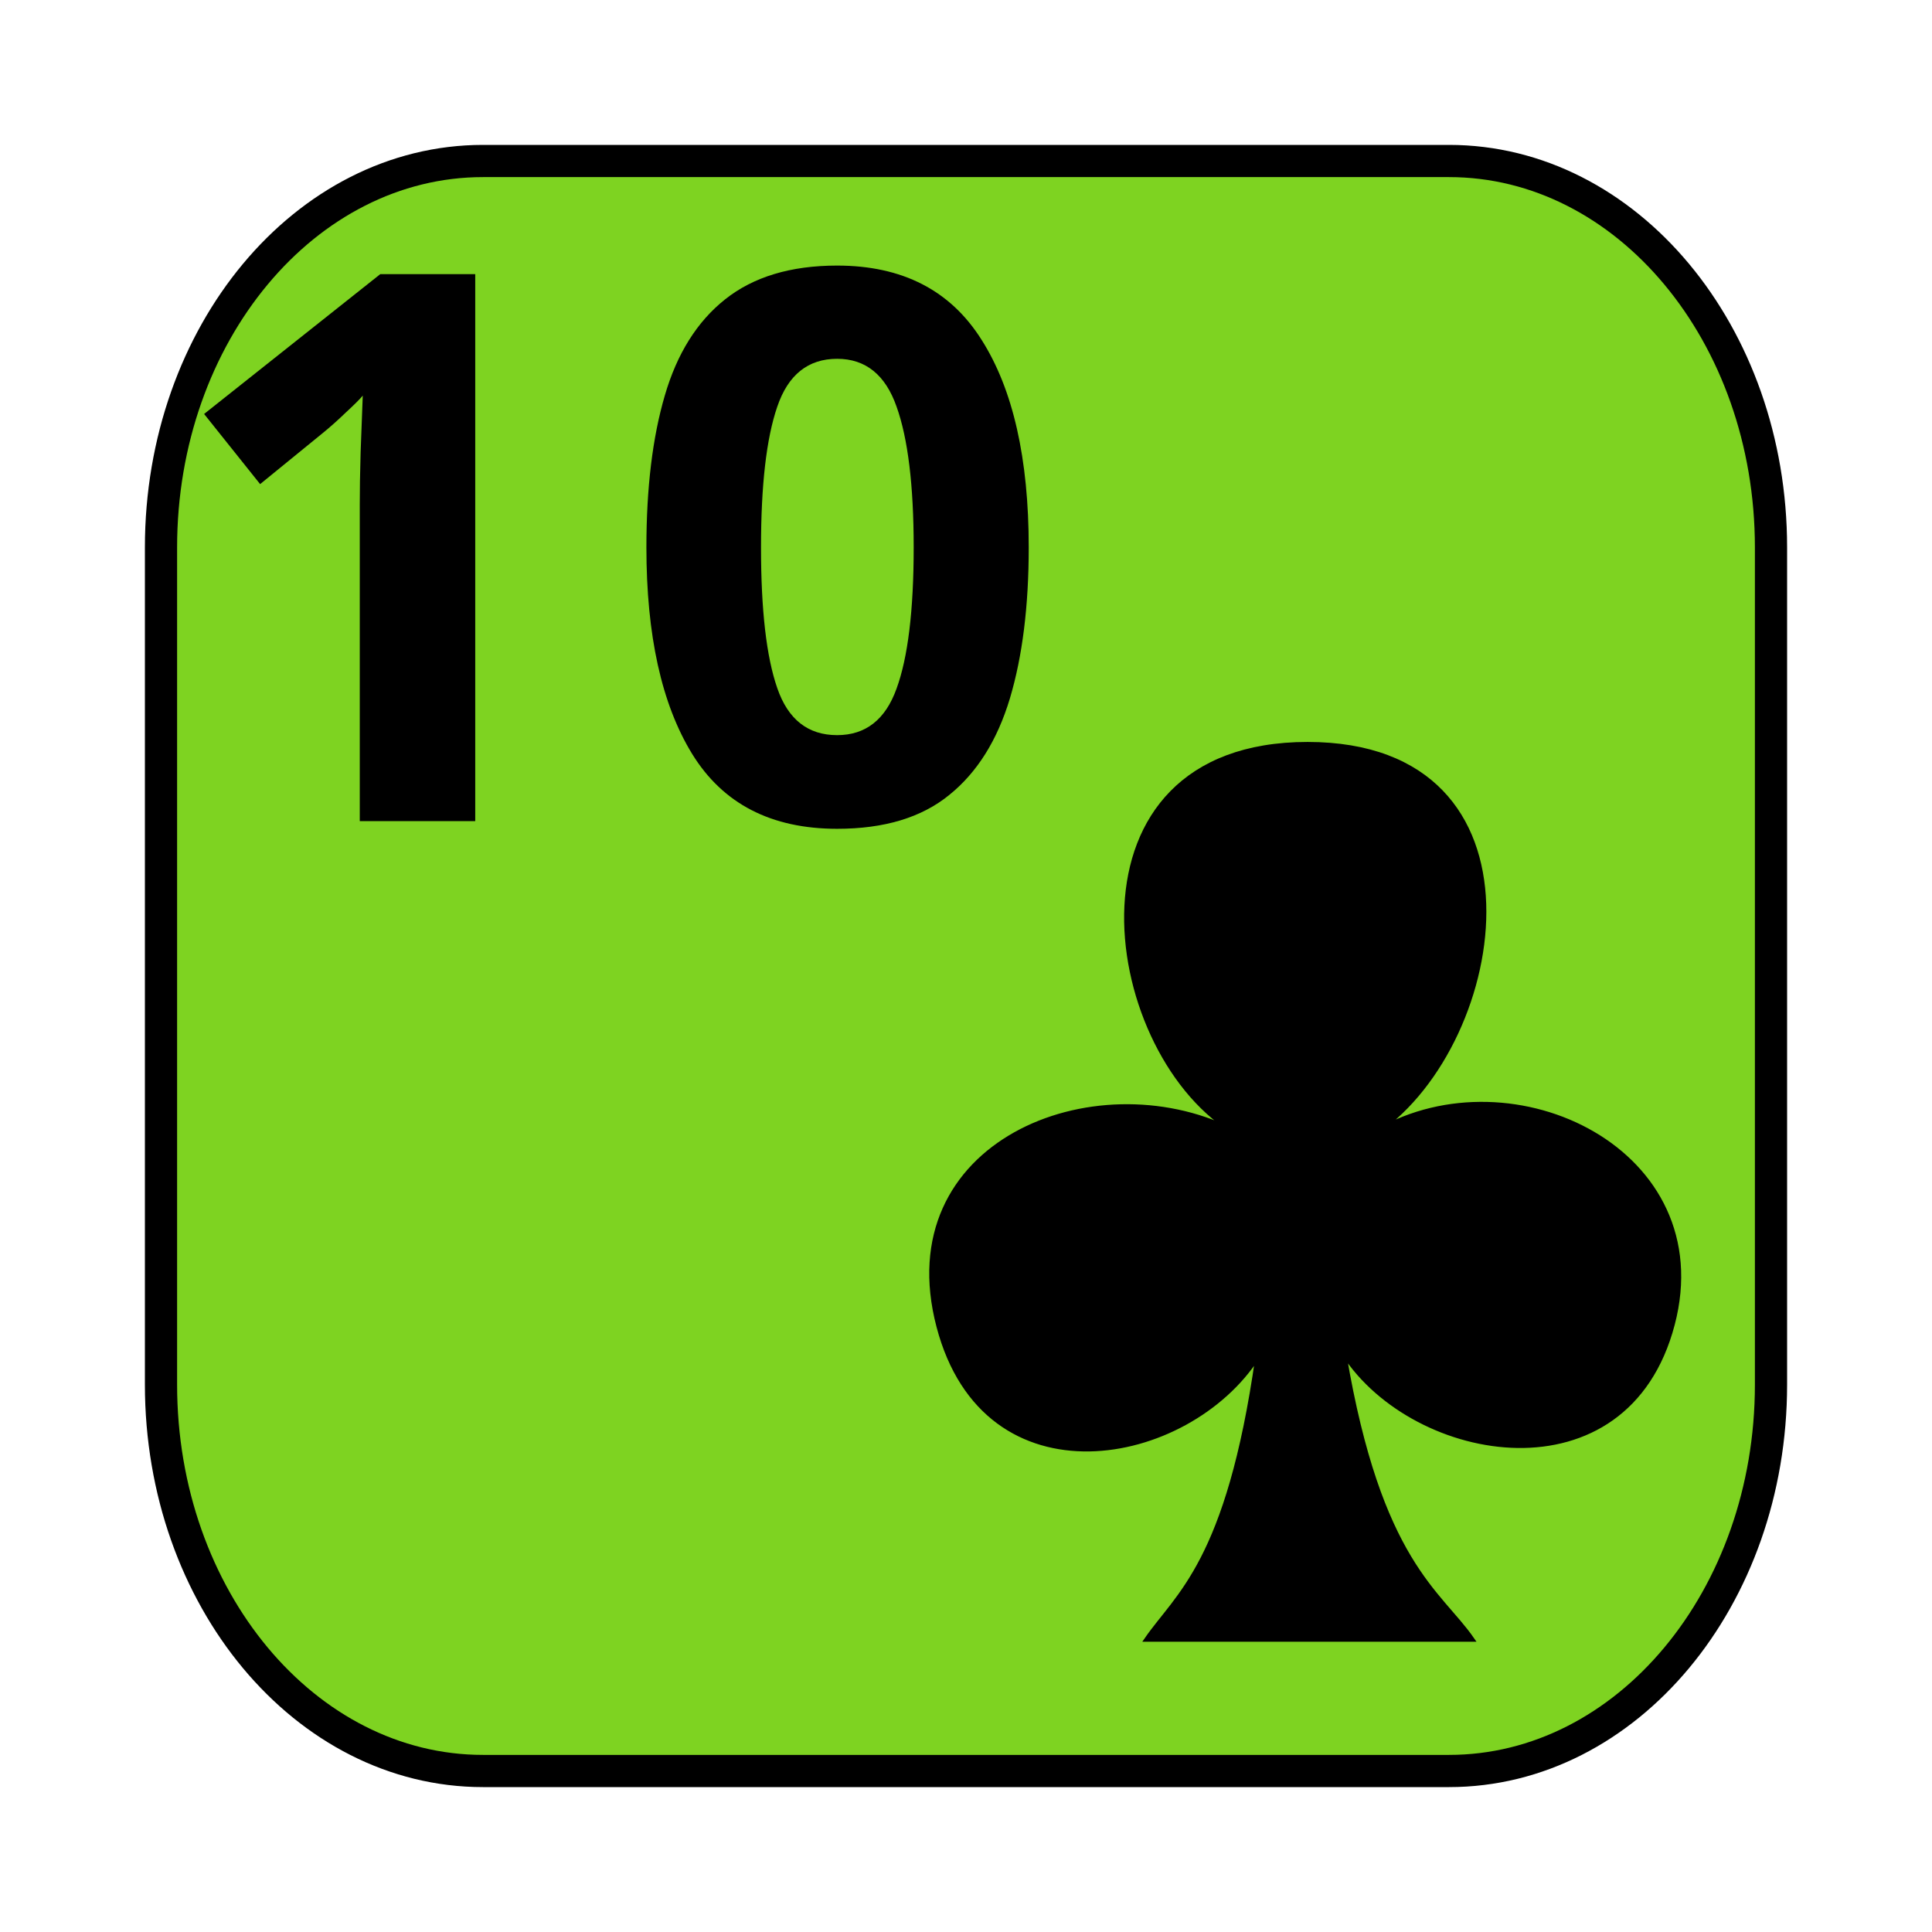
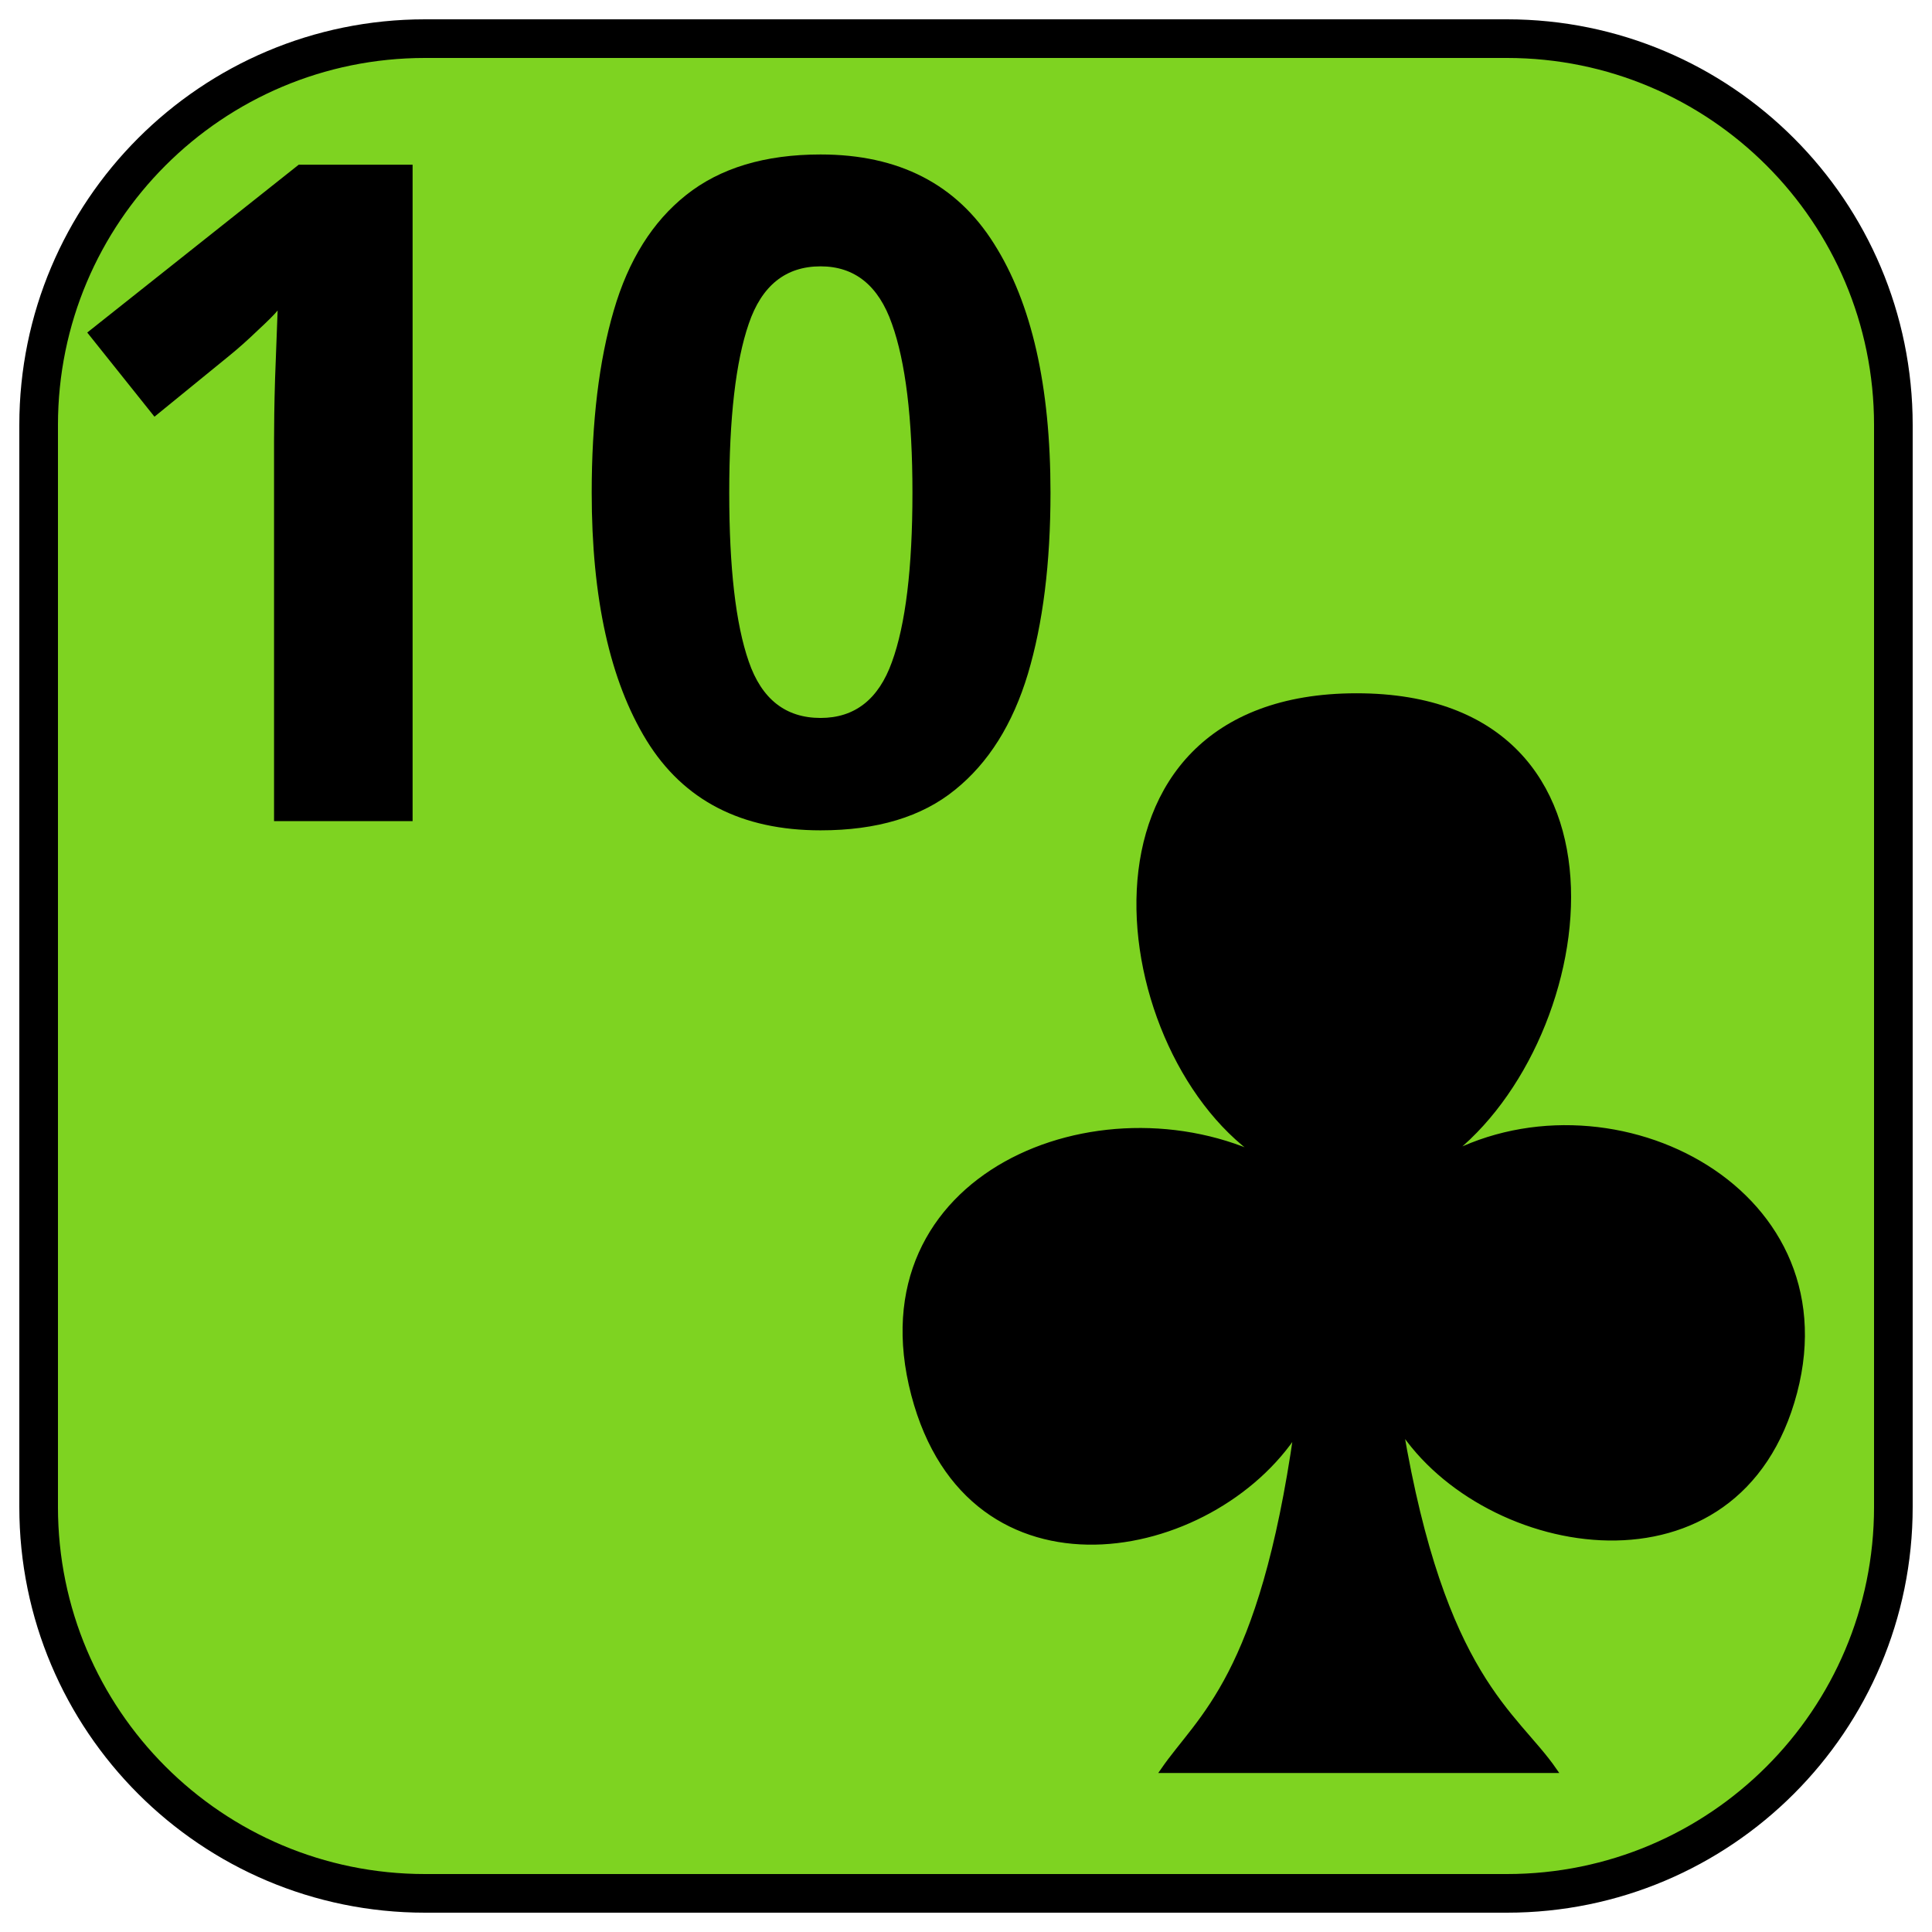
- <svg xmlns="http://www.w3.org/2000/svg" width="60" height="60">
+ <svg xmlns="http://www.w3.org/2000/svg" xmlns:xlink="http://www.w3.org/1999/xlink" width="50" height="50">
+   <defs>
+     <g id="border">
+       <rect x="1" y="1" height="48" width="48" rx="10" ry="10" style="fill:#7ed321;fill-opacity:1;stroke:#000000;stroke-width:1;stroke-linejoin:round;stroke-miterlimit:4;stroke-opacity:1;stroke-dasharray:none" />
+     </g>
+     <g id="club">
+       <path style="color:#000000;fill:#000000;fill-opacity:1;fill-rule:nonzero;stroke:#000000;stroke-width:0.134;stroke-linecap:butt;stroke-linejoin:miter;stroke-miterlimit:4;stroke-opacity:1;stroke-dashoffset:0;marker:none;visibility:visible;display:block;overflow:visible" d="m -2.25,0.0 c -4.287,-2.112 -10.593,0.407 -9.101, 6.091 1.454, 5.539 7.733,4.323 9.904,0.952 -0.906,6.393 -2.497,7.388 -3.45,8.775 l 10.123,0 c -1.026,-1.484 -2.888,-2.383 -3.98,-8.863 2.188,3.366 8.765,4.533 10.198,-0.926 1.41,-5.37 -4.944,-8.428 -9.169,-5.997 4.052,-2.806 5.507,-12.023 -2.167,-12.023 -7.749,0 -6.456,9.397 -2.357,11.991 z" />
+     </g>
+   </defs>
  <g id="10c">
-     <rect y="5" x="5" height="50" width="50" rx="10" ry="12" style="fill:#7ed321;fill-opacity:1;stroke:#000000;stroke-width:1;stroke-linejoin:round;stroke-miterlimit:4;stroke-opacity:1;stroke-dasharray:none" />
-     <text transform="scale(0.85) translate(-1.0,0.0)" y="30.0" x="6.8" style="font-size:28px;font-style:normal;font-variant:normal;font-weight:bold;font-stretch:normal;text-align:start;line-height:125%;letter-spacing:0px;word-spacing:0px;writing-mode:lr-tb;text-anchor:start;fill:#000000;fill-opacity:1;stroke:none;font-family:Verdana;-inkscape-font-specification:Verdana Bold">
+     <use xlink:href="#border" />
+     <text transform="scale(0.85) " x="1.0" y="25.0" style="font-size:28px;font-style:normal;font-variant:normal;font-weight:bold;font-stretch:normal;text-align:start;line-height:125%;letter-spacing:0px;word-spacing:0px;writing-mode:lr-tb;text-anchor:start;fill:#000000;fill-opacity:1;stroke:none;font-family:Verdana;-inkscape-font-specification:Verdana Bold">
      <tspan>1</tspan>
    </text>
-     <text transform="scale(0.85)  translate(-1.0,0.0)" y="30.0" x="23.6" style="font-size:28px;font-style:normal;font-variant:normal;font-weight:bold;font-stretch:normal;text-align:start;line-height:125%;letter-spacing:0px;word-spacing:0px;writing-mode:lr-tb;text-anchor:start;fill:#000000;fill-opacity:1;stroke:none;font-family:Verdana;-inkscape-font-specification:Verdana Bold">
+     <text transform="scale(0.85) " x="17.0" y="25.0" style="font-size:28px;font-style:normal;font-variant:normal;font-weight:bold;font-stretch:normal;text-align:start;line-height:125%;letter-spacing:0px;word-spacing:0px;writing-mode:lr-tb;text-anchor:start;fill:#000000;fill-opacity:1;stroke:none;font-family:Verdana;-inkscape-font-specification:Verdana Bold">
      <tspan>0</tspan>
    </text>
-     <path transform="translate(15.5,-10.0)" style="color:#000000;fill:#000000;fill-opacity:1;fill-rule:nonzero;stroke:#000000;stroke-width:0.134;stroke-linecap:butt;stroke-linejoin:miter;stroke-miterlimit:4;stroke-opacity:1;stroke-dashoffset:0;marker:none;visibility:visible;display:block;overflow:visible" d="m 22.75,45.1 c -4.287,-2.112 -10.593,0.407 -9.101,6.091 1.454,5.539 7.733,4.323 9.904,0.952 -0.906,6.393 -2.497,7.388 -3.45,8.775 l 10.123,0 c -1.026,-1.484 -2.888,-2.383 -3.98,-8.863 2.188,3.366 8.765,4.533 10.198,-0.926 1.41,-5.37 -4.944,-8.428 -9.169,-5.997 4.052,-2.806 5.507,-12.023 -2.167,-12.023 -7.749,0 -6.456,9.397 -2.357,11.991 z" />
+     <use x="35" y="30" xlink:href="#club" />
  </g>
</svg>
